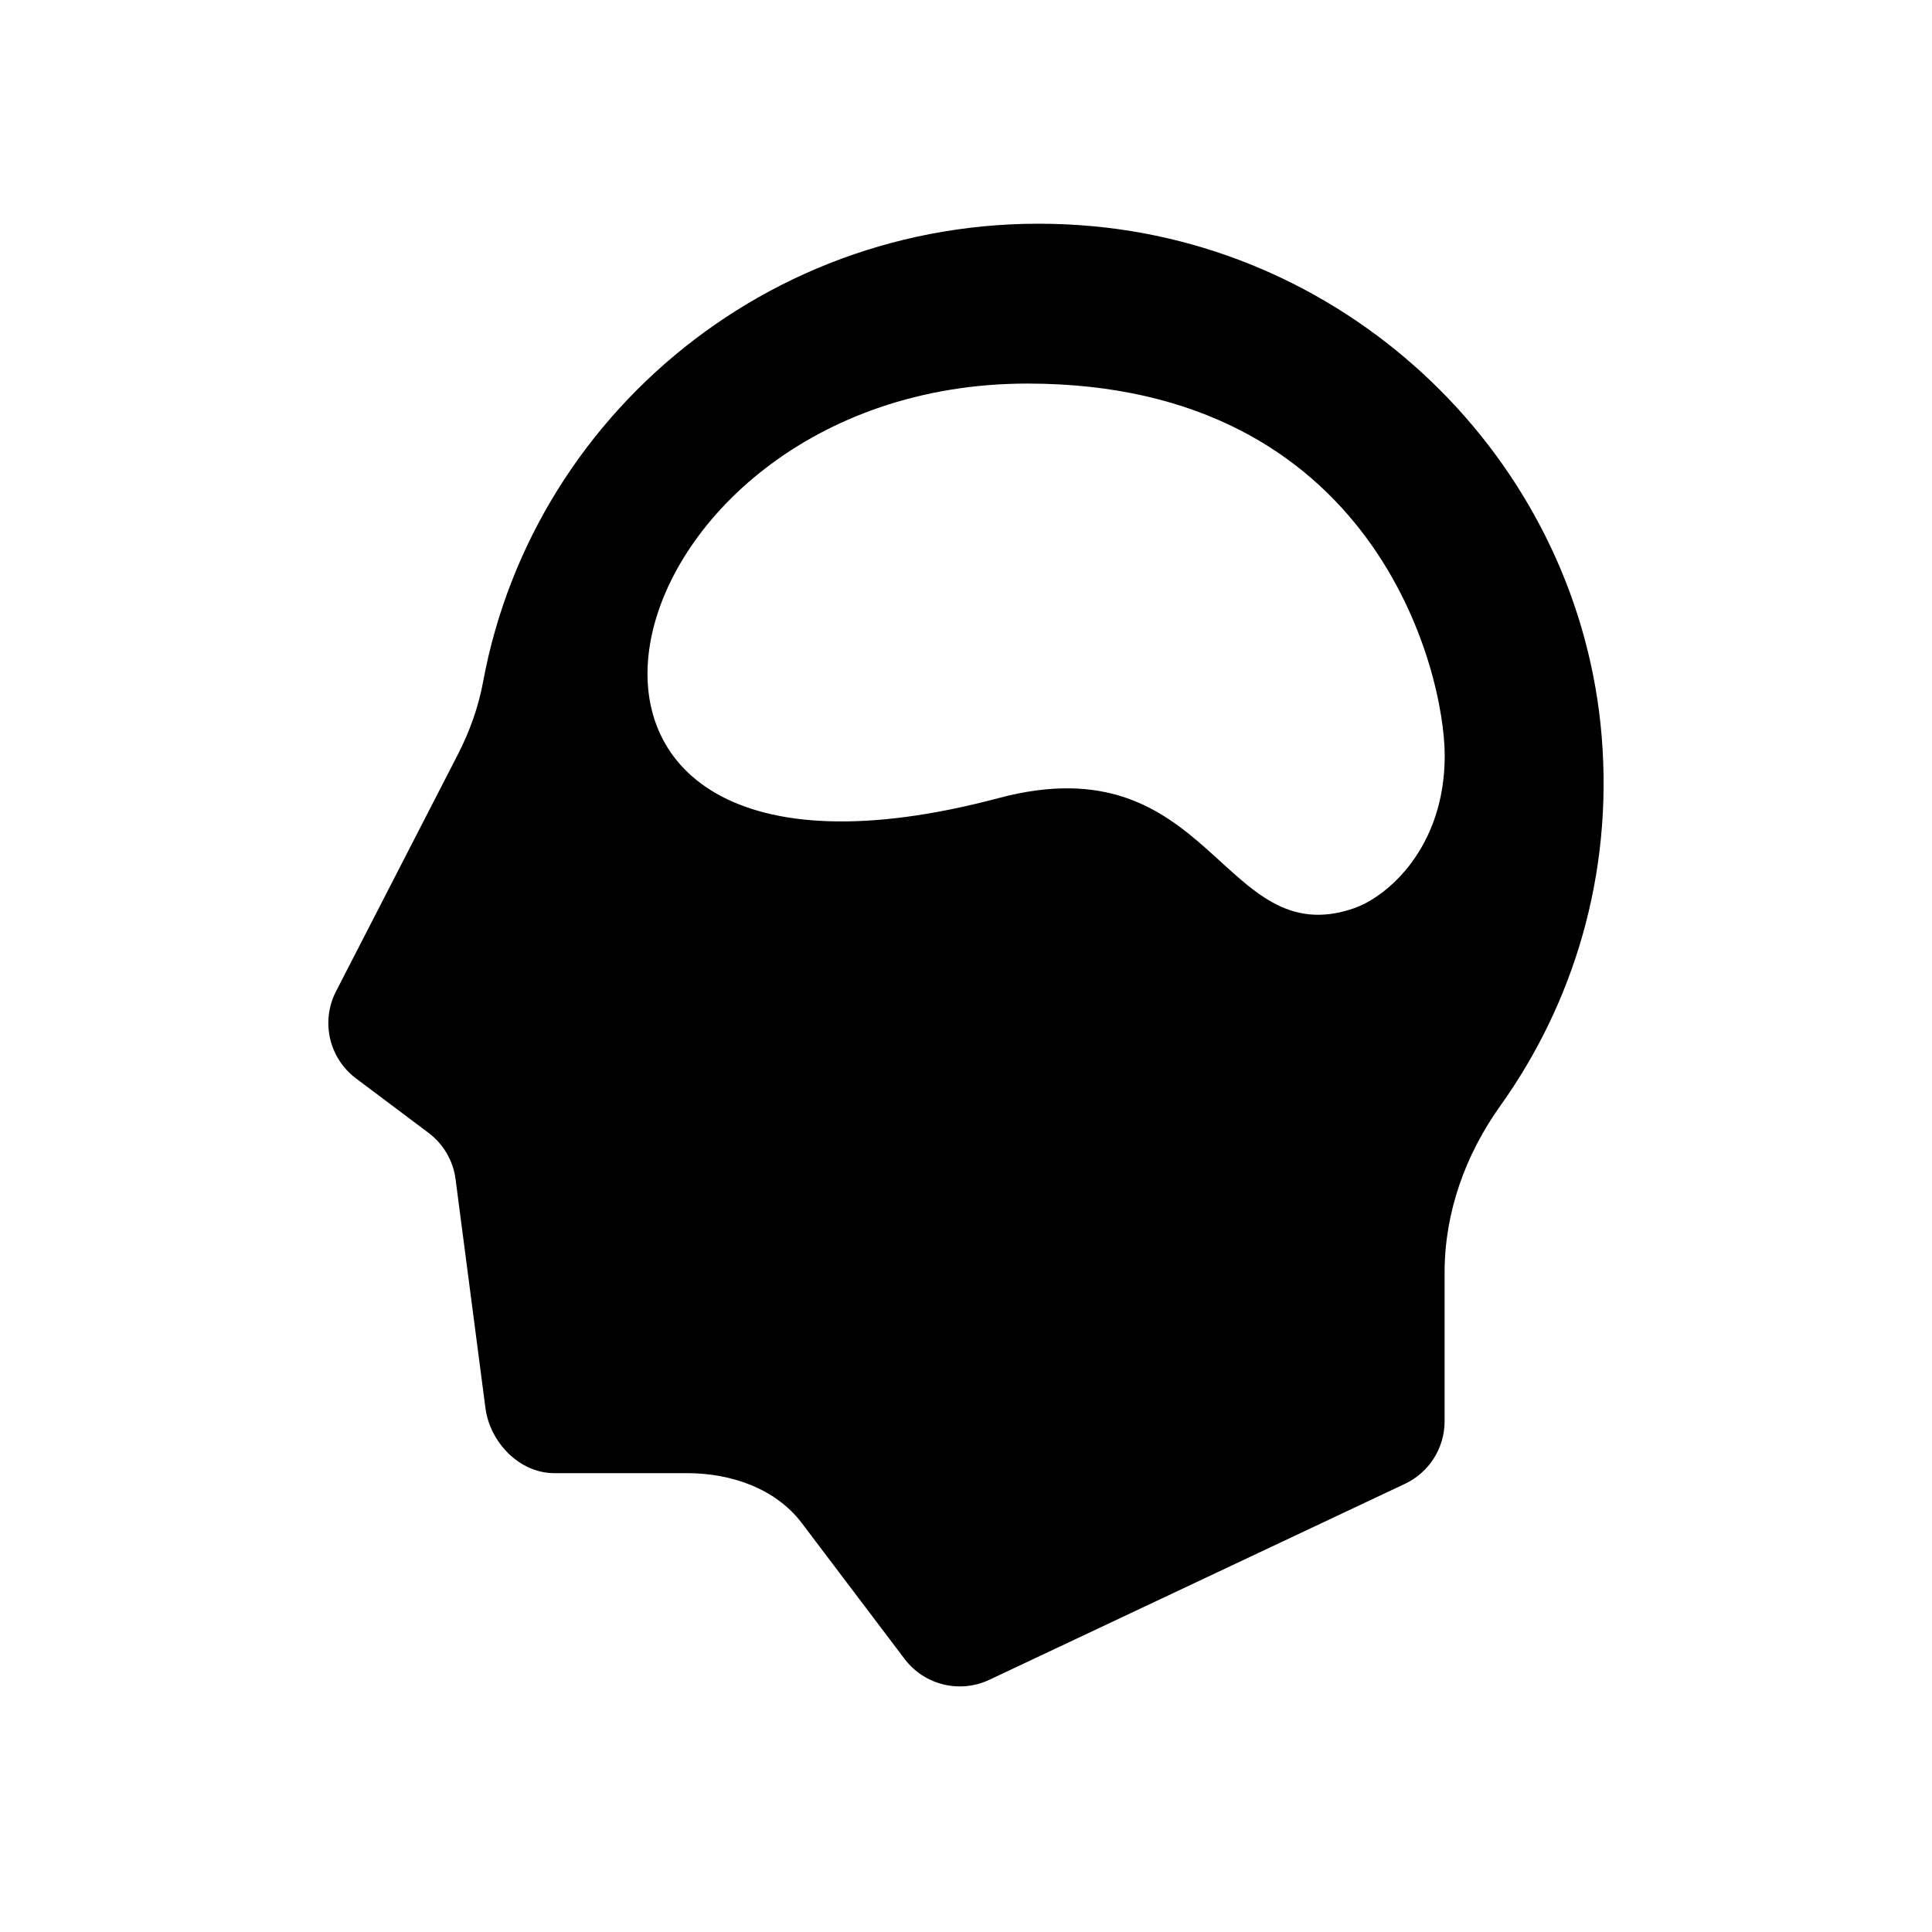
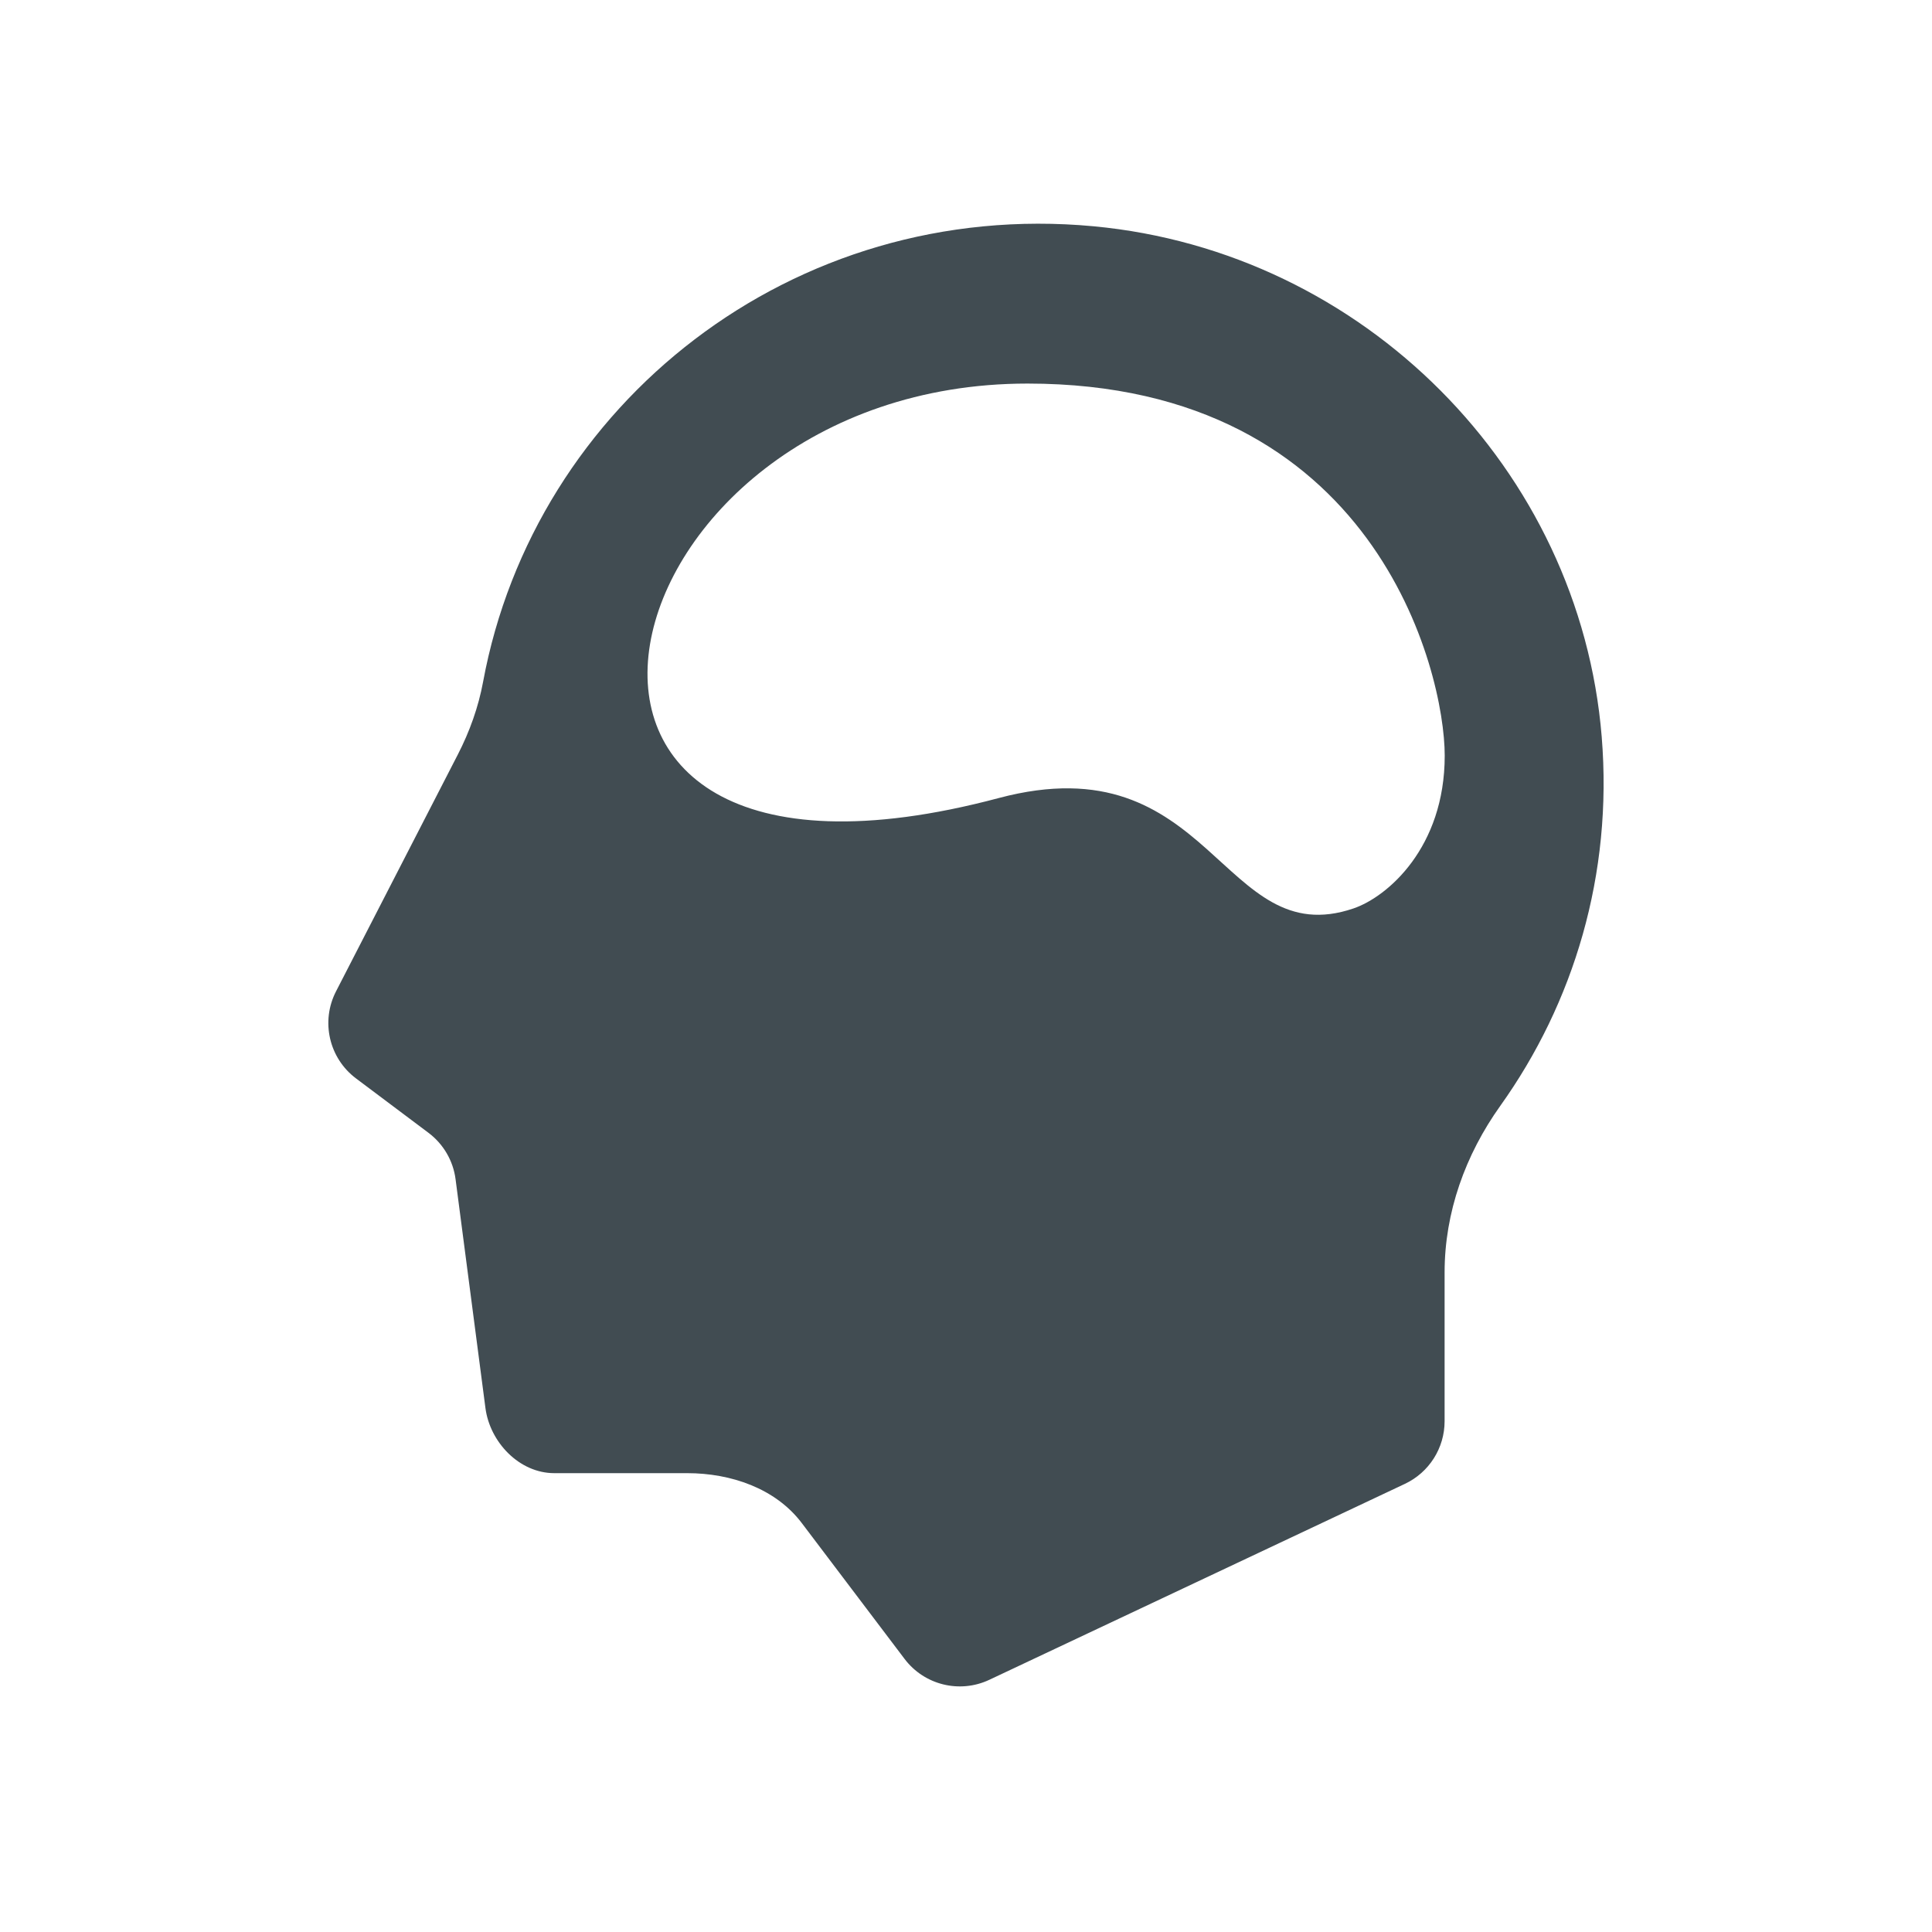
- <svg xmlns="http://www.w3.org/2000/svg" version="1.1" x="0px" y="0px" width="83.697px" height="83.698px" viewBox="2354.771 895.223 83.697 83.698" enable-background="new 2354.771 895.223 83.697 83.698" xml:space="preserve">
-   <g id="Layer_1">
-     <path d="M2424.16,927.139c-0.946-11.589-10.323-21.018-22.01-22.113c-13.043-1.221-24.225,7.705-26.45,19.732   c-0.203,1.098-0.583,2.157-1.094,3.151l-5.278,10.262c-0.669,1.301-0.303,2.894,0.867,3.772l3.138,2.355   c0.646,0.485,1.07,1.21,1.174,2.011l1.294,9.912c0.194,1.485,1.47,2.822,2.982,2.822h5.757c1.895,0,3.828,0.659,4.965,2.161   l4.454,5.887c0.856,1.132,2.388,1.509,3.672,0.904l18.002-8.488c1.051-0.495,1.721-1.552,1.721-2.714v-6.447   c0-2.603,0.9-5.097,2.412-7.215C2422.946,938.678,2424.648,933.113,2424.16,927.139z M2413.408,934.578   c-5.737,1.957-6.12-7.244-15.374-4.781c-23.22,6.18-17.474-17.957,1.252-17.957c15.07,0,18.073,12.478,18.073,16.118   C2417.36,931.94,2414.881,934.076,2413.408,934.578z" />
-   </g>
-   <g id="Layer_2">
- </g>
-   <g id="Layer_3">
- </g>
-   <g id="Layer_4">
- </g>
-   <g id="Layer_5">
- </g>
-   <g id="Layer_6">
- </g>
-   <g id="Layer_7">
- </g>
-   <g id="Layer_8">
- </g>
+ <svg xmlns="http://www.w3.org/2000/svg" version="1.1" id="Layer_1" x="0px" y="0px" width="83.697px" height="83.698px" viewBox="2354.771 895.223 83.697 83.698" enable-background="new 2354.771 895.223 83.697 83.698" xml:space="preserve">
+   <path fill="#414C52" d="M2424.16,927.139c-0.946-11.589-10.323-21.018-22.01-22.113c-13.043-1.221-24.225,7.705-26.45,19.732  c-0.203,1.098-0.583,2.157-1.094,3.151l-5.278,10.262c-0.669,1.301-0.303,2.894,0.867,3.772l3.138,2.355  c0.646,0.485,1.07,1.21,1.174,2.011l1.294,9.912c0.194,1.485,1.47,2.822,2.982,2.822h5.757c1.895,0,3.828,0.659,4.965,2.161  l4.454,5.887c0.856,1.132,2.388,1.509,3.672,0.904l18.002-8.488c1.051-0.495,1.721-1.552,1.721-2.714v-6.447  c0-2.603,0.9-5.097,2.412-7.215C2422.946,938.678,2424.648,933.113,2424.16,927.139z M2413.408,934.578  c-5.737,1.957-6.12-7.244-15.374-4.781c-23.22,6.18-17.474-17.957,1.252-17.957c15.07,0,18.073,12.478,18.073,16.118  C2417.36,931.94,2414.881,934.076,2413.408,934.578z" />
</svg>
